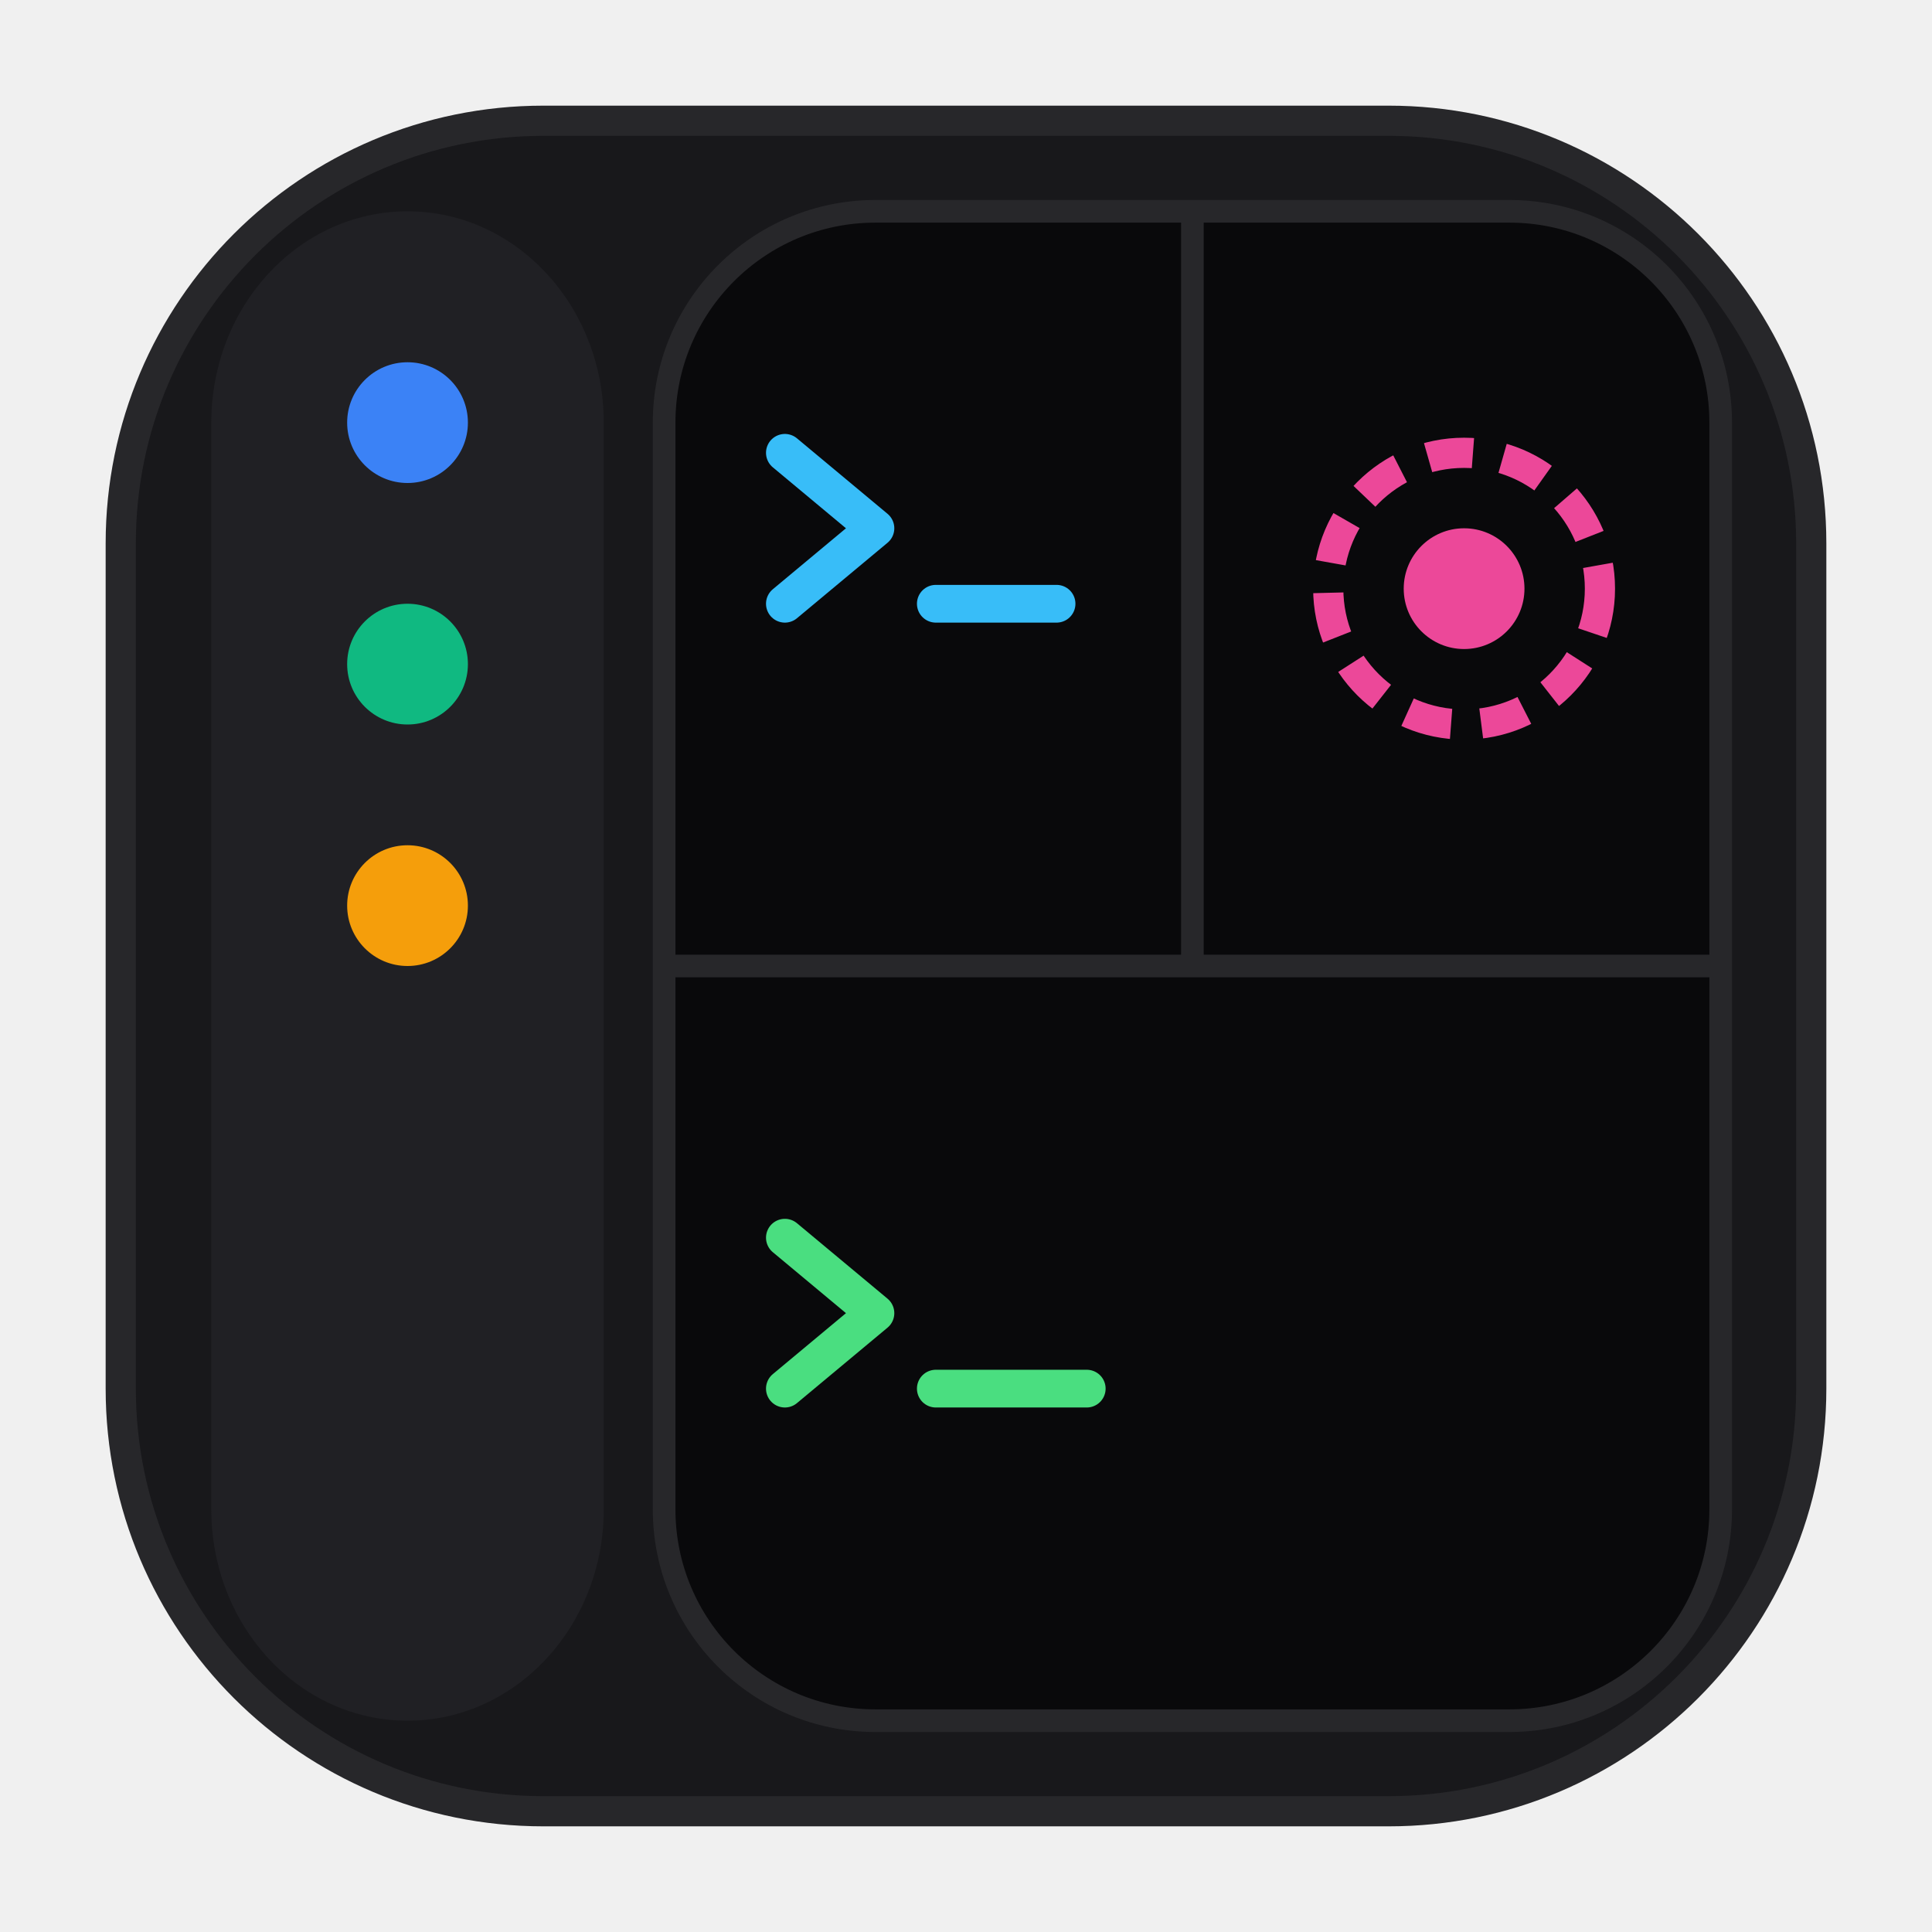
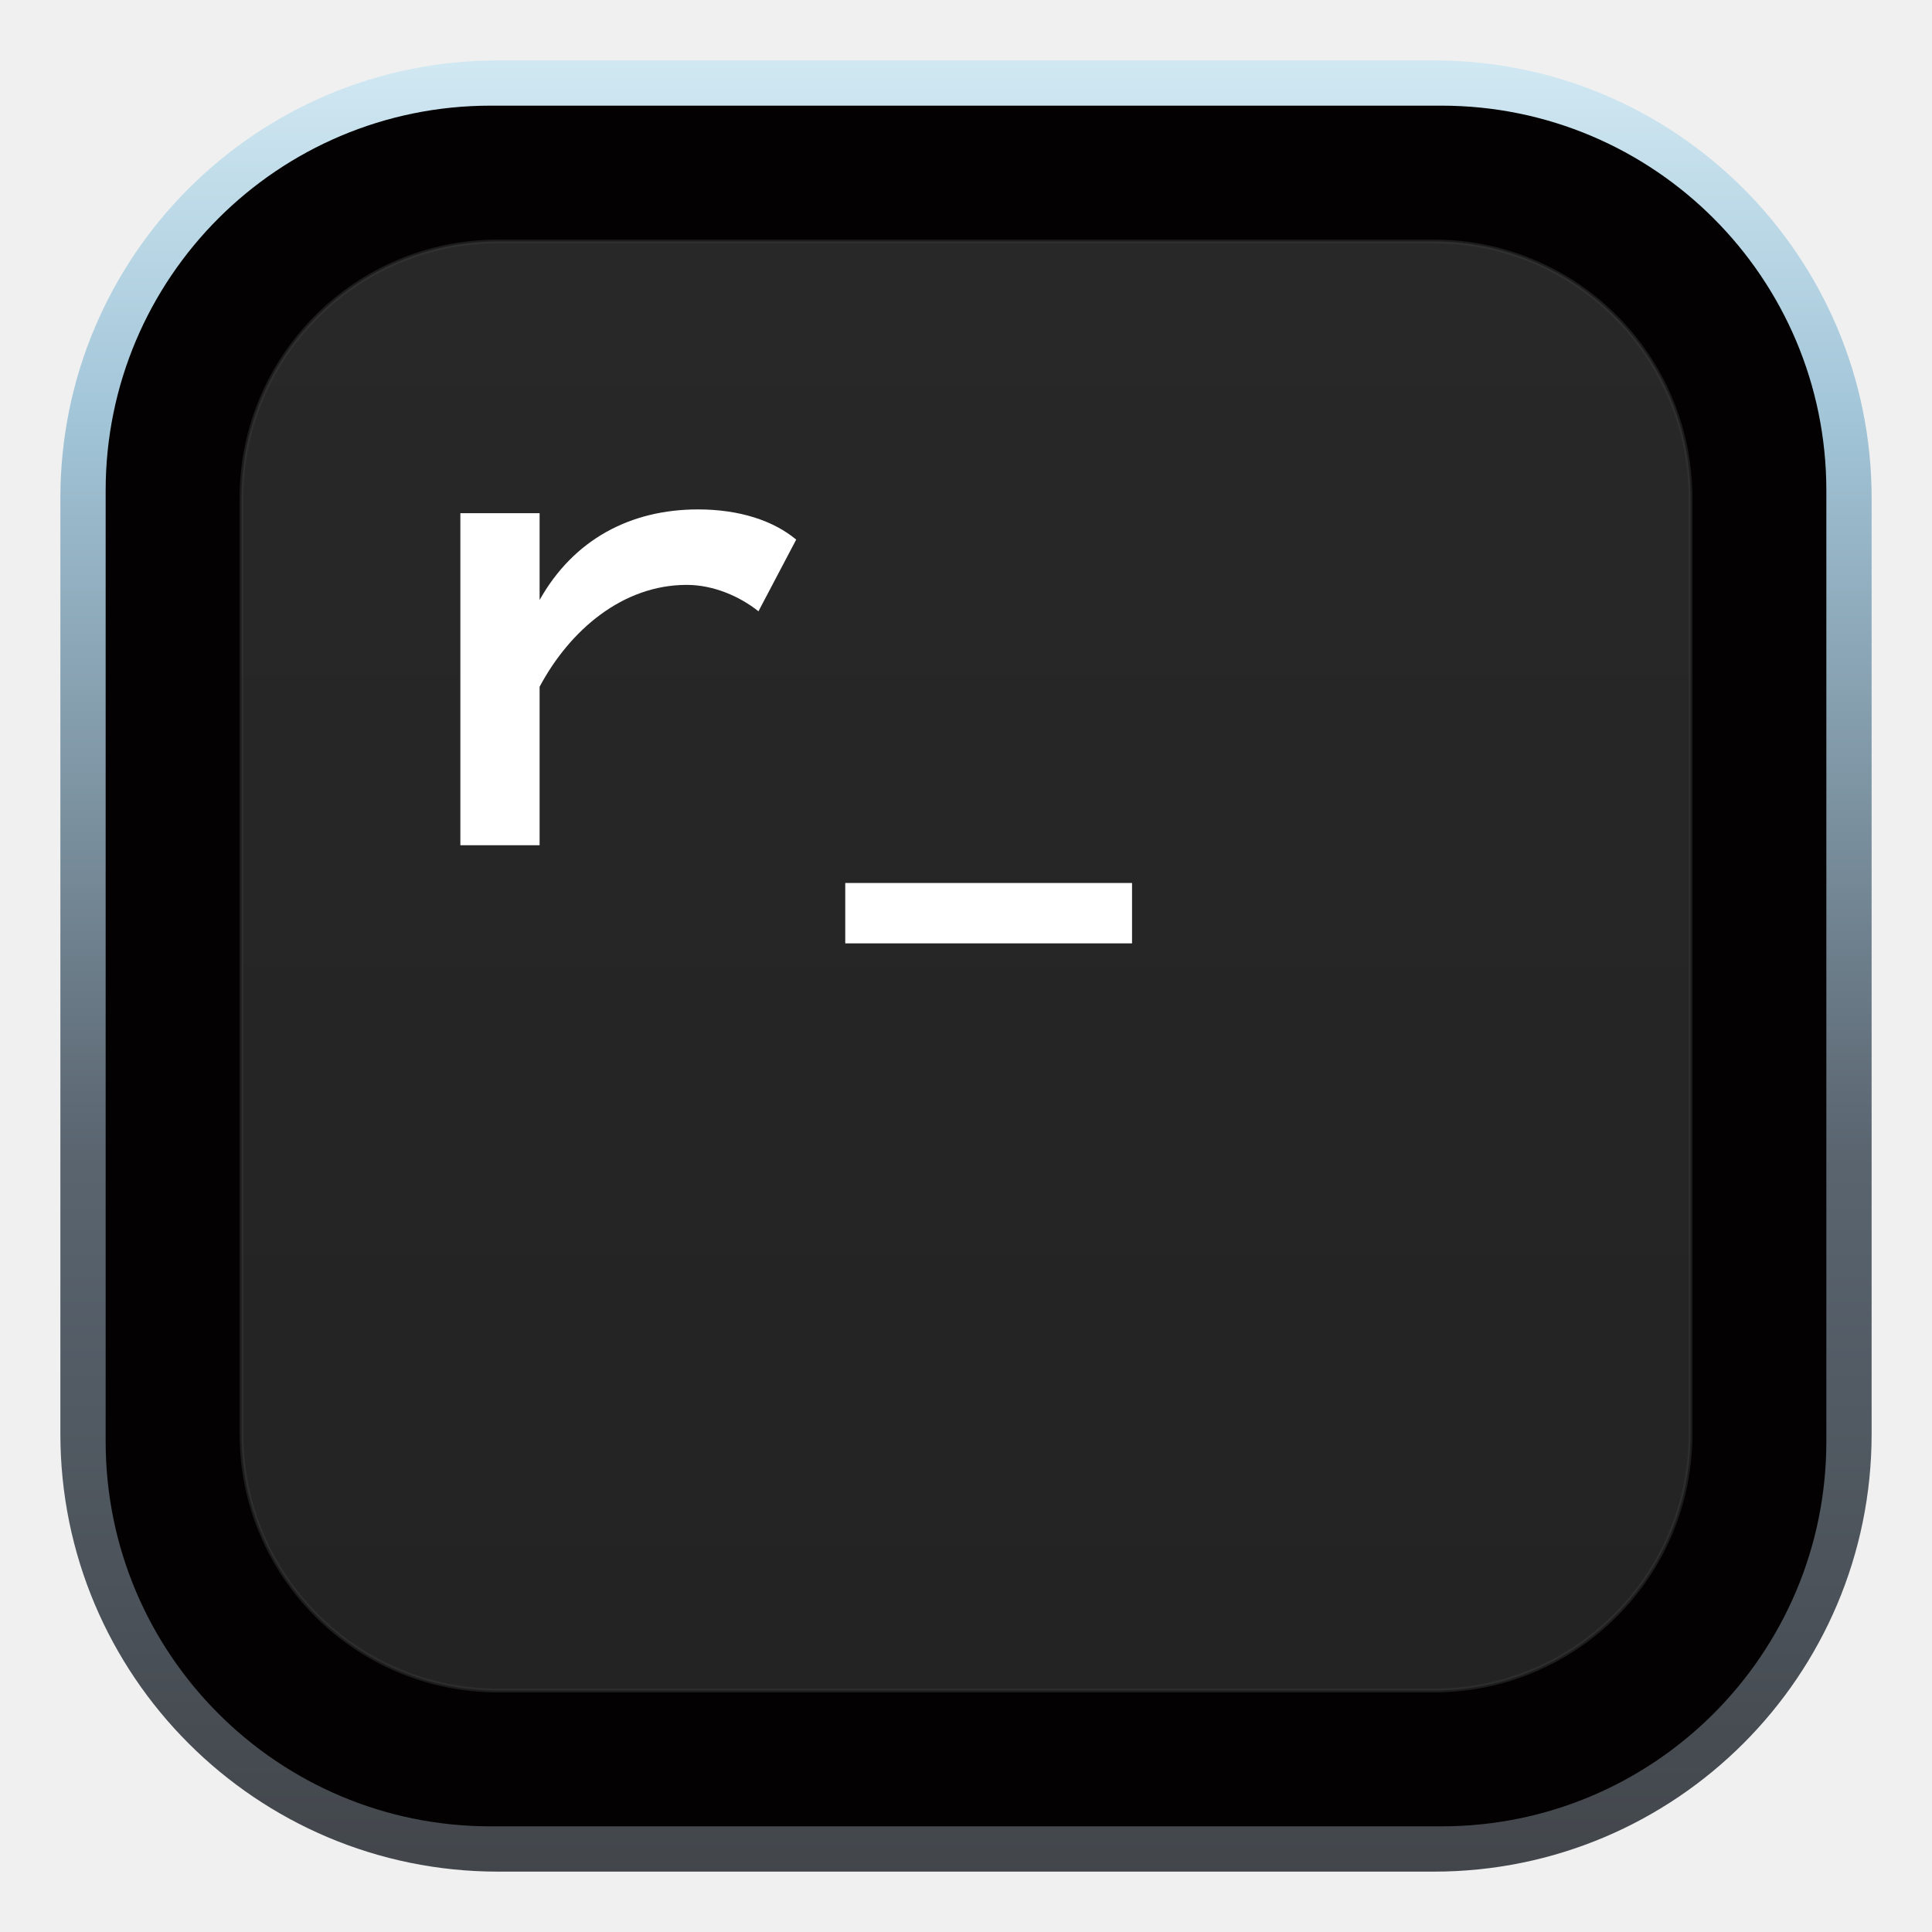
- <svg xmlns="http://www.w3.org/2000/svg" width="128" height="128" viewBox="0 0 128 128" fill="none">
-   <rect x="8" y="8" width="112" height="112" rx="28" fill="#18181B" stroke="#27272A" stroke-width="2" />
-   <rect x="14" y="14" width="26" height="100" rx="14" fill="#202024" />
-   <circle cx="27" cy="28" r="4" fill="#3B82F6" />
-   <circle cx="27" cy="44" r="4" fill="#10B981" />
-   <circle cx="27" cy="60" r="4" fill="#F59E0B" />
-   <rect x="44" y="14" width="70" height="100" rx="14" fill="#09090B" stroke="#27272A" stroke-width="1.5" />
-   <line x1="44" y1="64" x2="114" y2="64" stroke="#27272A" stroke-width="1.5" />
-   <line x1="79" y1="14" x2="79" y2="64" stroke="#27272A" stroke-width="1.5" />
-   <path d="M52 30 L58 35 L52 40" stroke="#38BDF8" stroke-width="2.5" stroke-linecap="round" stroke-linejoin="round" />
-   <line x1="62" y1="40" x2="70" y2="40" stroke="#38BDF8" stroke-width="2.5" stroke-linecap="round" />
-   <circle cx="97" cy="39" r="9" stroke="#EC4899" stroke-width="2" stroke-dasharray="3 2" />
-   <circle cx="97" cy="39" r="4" fill="#EC4899" />
-   <path d="M52 82 L58 87 L52 92" stroke="#4ADE80" stroke-width="2.5" stroke-linecap="round" stroke-linejoin="round" />
-   <line x1="62" y1="92" x2="72" y2="92" stroke="#4ADE80" stroke-width="2.5" stroke-linecap="round" />
+ <svg xmlns="http://www.w3.org/2000/svg" width="512" height="512" viewBox="0 0 512 512" fill="none">
+   <defs>
+     <linearGradient id="rimGradient" x1="256" y1="14" x2="256" y2="498" gradientUnits="userSpaceOnUse">
+       <stop offset="0%" stop-color="#d2e9f3" />
+       <stop offset="20%" stop-color="#a2c5d8" />
+       <stop offset="60%" stop-color="#5a6570" />
+       <stop offset="100%" stop-color="#42464b" />
+     </linearGradient>
+     <linearGradient id="screenFill" x1="256" y1="64" x2="256" y2="448" gradientUnits="userSpaceOnUse">
+       <stop offset="0%" stop-color="#282828" />
+       <stop offset="100%" stop-color="#232323" />
+     </linearGradient>
+   </defs>
+   <rect x="16" y="16" width="480" height="480" rx="116" fill="url(#rimGradient)" />
+   <rect x="28" y="28" width="456" height="456" rx="102" fill="#030102" />
+   <rect x="64" y="64" width="384" height="384" rx="68" fill="url(#screenFill)" />
+   <rect x="64" y="64" width="384" height="384" rx="68" stroke="#383838" stroke-width="1" fill="none" opacity="0.5" />
+   <path d="     M 122 136     H 143     V 159     C 152 143 167 135 185 135     C 196 135 205 138 211 143     L 201 162     C 196 158 189 155 182 155     C 165 155 151 167 143 182     V 224     H 122     Z" fill="#FFFFFF" />
+   <rect x="224" y="234" width="76" height="16" fill="#FFFFFF" />
</svg>
